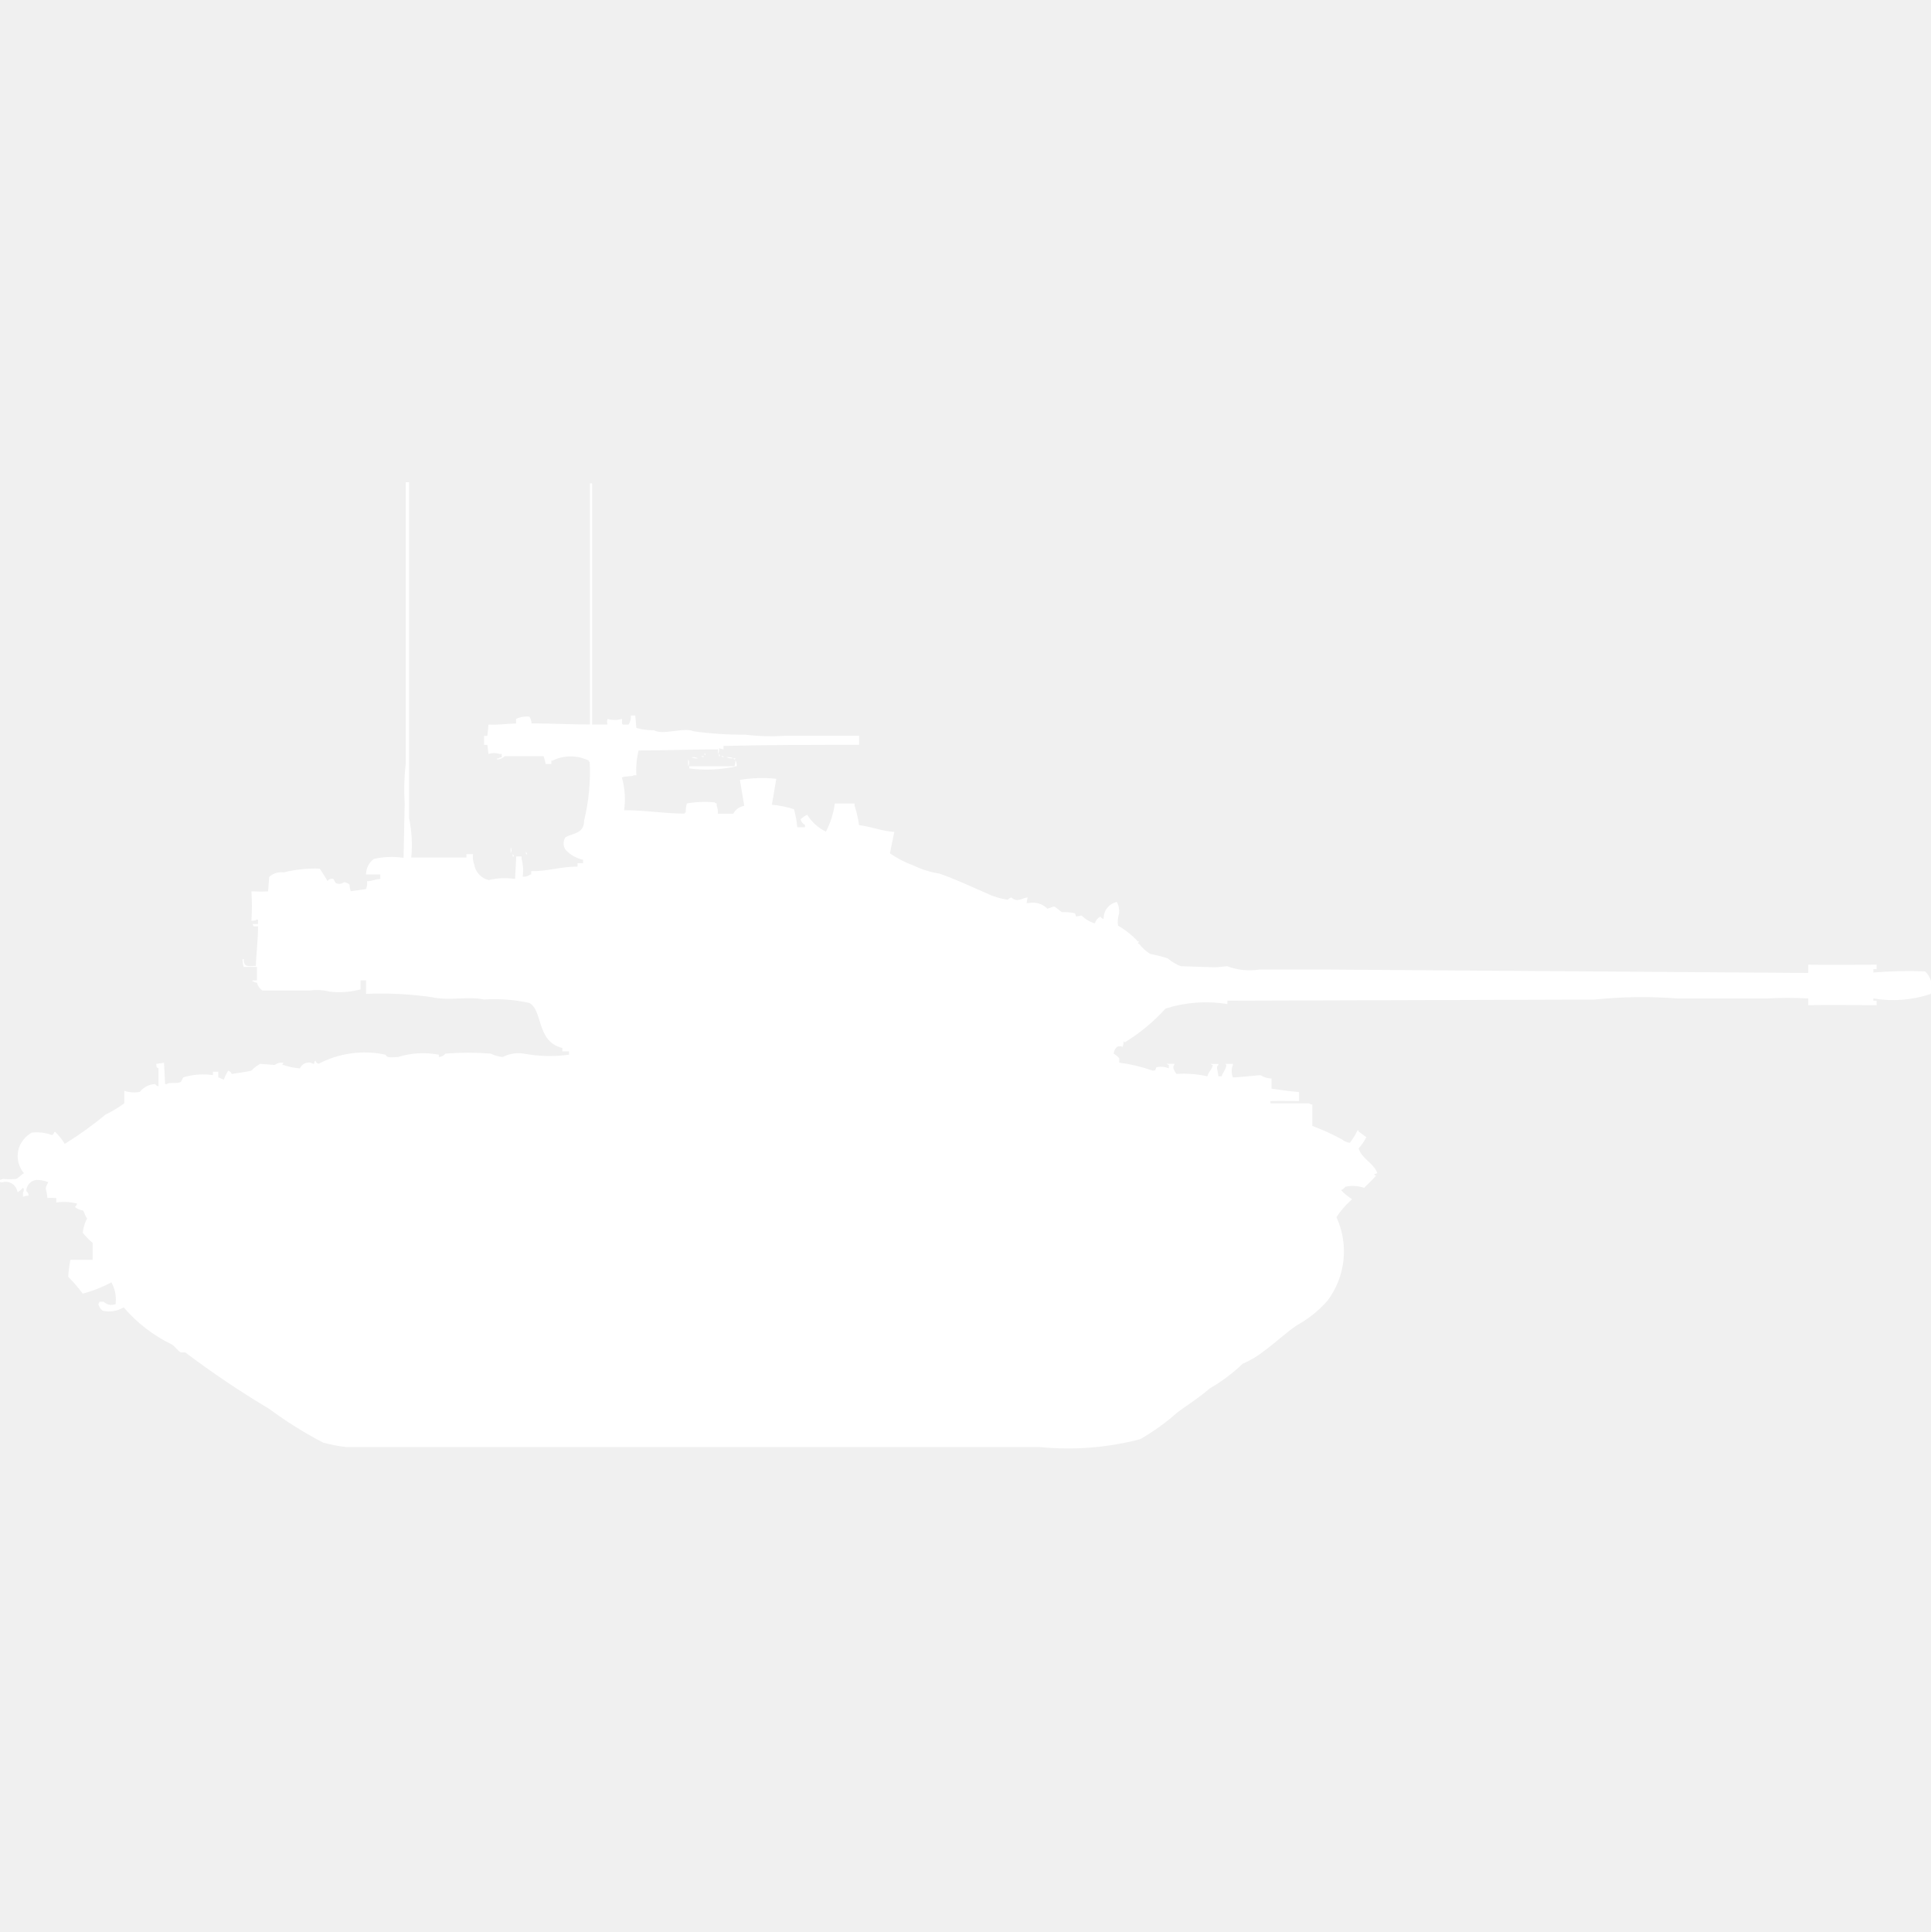
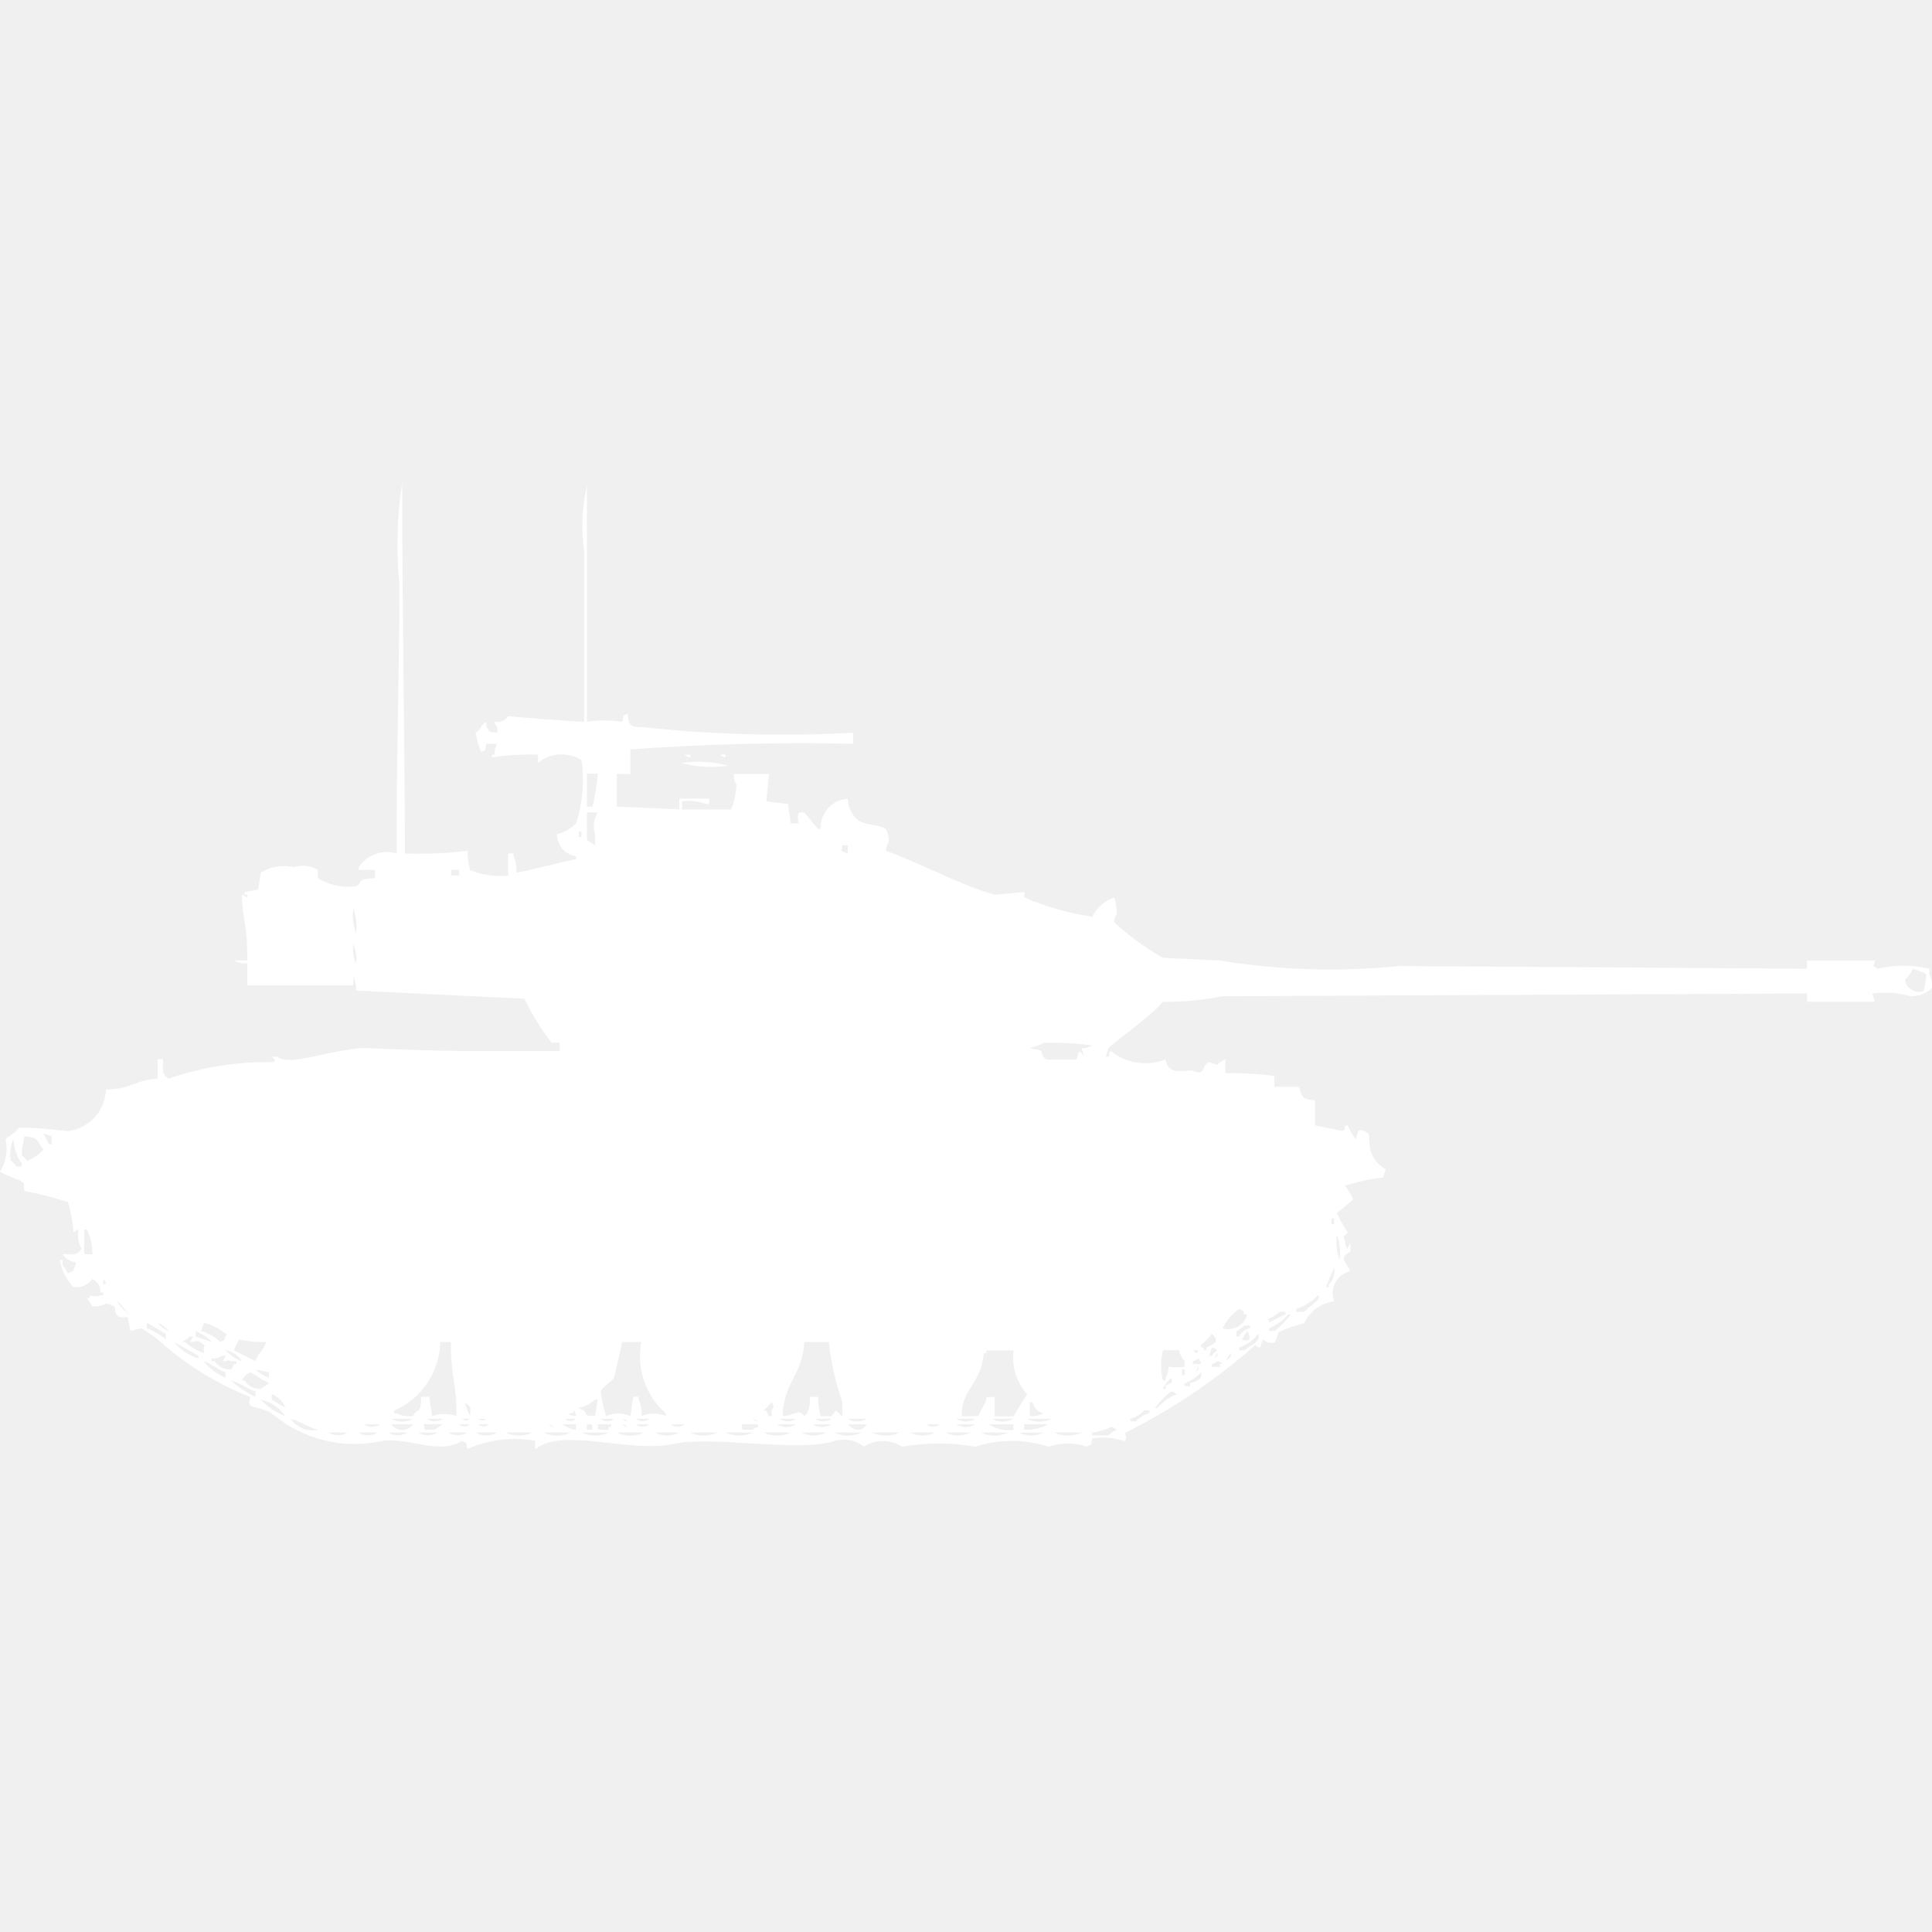
- <svg xmlns="http://www.w3.org/2000/svg" width="39.969" height="40" viewBox="0 0 39.969 40">
+ <svg xmlns="http://www.w3.org/2000/svg" width="40" height="40" viewBox="0 0 40 40">
  <defs>
    <style>
      .cls-1 {
        fill: #fff;
        fill-rule: evenodd;
      }
    </style>
  </defs>
-   <path id="germ_le_kpz_m41_ico" class="cls-1" d="M8.4,10H8.47v6.954a2.7,2.7,0,0,1,.046.817H9.658V17.7H9.795a0.434,0.434,0,0,0,.023.21,0.4,0.4,0,0,0,.3.327,1.426,1.426,0,0,1,.548-0.023l0.023-.467H10.8v0.047a0.936,0.936,0,0,1,.023.373,0.233,0.233,0,0,0,.16-0.047H11v-0.07c0.326,0.012.581-.09,0.959-0.093v-0.07h0.114v-0.07a0.7,0.7,0,0,1-.365-0.21,0.235,0.235,0,0,1,0-.257c0.174-.091.385-0.074,0.388-0.35a4.246,4.246,0,0,0,.114-1.214H12.192V15.764a0.851,0.851,0,0,0-.753,0H11.416v0.07H11.3a0.92,0.92,0,0,0-.046-0.163h-0.8a0.255,0.255,0,0,1-.16.07V15.718H10.32a0.115,0.115,0,0,1,.069-0.023v-0.07H10.343a0.37,0.37,0,0,0-.228,0l-0.023-.187H10.023V15.251h0.069l0.023-.233c0.212,0.01.351-.018,0.571-0.023V14.9a0.519,0.519,0,0,1,.274-0.047,0.248,0.248,0,0,1,.046.14c0.381,0,.8.022,1.21,0.023V10.023H12.26v4.994h0.32a0.179,0.179,0,0,1,0-.117,0.516,0.516,0,0,0,.3,0c0,0.137-.023.12,0.137,0.117a0.314,0.314,0,0,0,.046-0.187h0.091l0.023,0.257a1.2,1.2,0,0,0,.365.047c0.176,0.113.621-.07,0.822,0.023a7.518,7.518,0,0,0,1.073.07,4.2,4.2,0,0,0,.8.023h1.552v0.187c-0.906,0-1.89,0-2.808.023v0.07a0.283,0.283,0,0,1-.091-0.023,0.2,0.2,0,0,1-.023.117V15.531c-0.507,0-1.071.021-1.644,0.023a1.693,1.693,0,0,0-.046.513H13.128c-0.053.033-.2,0.013-0.251,0.047a1.63,1.63,0,0,1,.046.677c0.488,0,.776.067,1.256,0.07V16.838H14.2a0.566,0.566,0,0,1,.023-0.187,2.1,2.1,0,0,1,.571-0.023,0.082,0.082,0,0,0,.046.023V16.7a0.315,0.315,0,0,1,.023.163h0.32a0.315,0.315,0,0,1,.228-0.163l-0.091-.537a2.8,2.8,0,0,1,.754-0.023l-0.091.537a2.084,2.084,0,0,1,.457.093,1.9,1.9,0,0,1,.068.373h0.16V17.095a0.176,0.176,0,0,1-.091-0.117,0.511,0.511,0,0,1,.137-0.093,0.943,0.943,0,0,0,.388.35,1.753,1.753,0,0,0,.183-0.583h0.411V16.7a2.212,2.212,0,0,1,.091.4c0.252,0.027.463,0.124,0.731,0.14l-0.091.443a2.173,2.173,0,0,0,.5.257,1.886,1.886,0,0,0,.525.163c0.316,0.107.655,0.269,0.959,0.4a1.48,1.48,0,0,0,.457.14,0.19,0.19,0,0,1,.069-0.047c0.133,0.111.194,0.022,0.342,0l-0.023.117H21.3a0.425,0.425,0,0,1,.388.117l0.137-.047c0.018,0,.15.112,0.16,0.117a1.265,1.265,0,0,1,.274.023l0.023,0.07,0.114-.023a0.618,0.618,0,0,0,.274.163,0.232,0.232,0,0,1,.114-0.14,0.088,0.088,0,0,0,.069.047,0.344,0.344,0,0,1,.274-0.35,0.421,0.421,0,0,1,.046.233,0.578,0.578,0,0,0-.023.257,1.773,1.773,0,0,1,.411.327h0.023l-0.023.047h0.023a0.967,0.967,0,0,0,.228.21,3.313,3.313,0,0,1,.365.093,0.93,0.93,0,0,0,.274.163l0.708,0.023c0.044,0,.251-0.023.251-0.023a1.3,1.3,0,0,0,.662.07h1.484l9.886,0.07V19.988c0.44,0.012.974,0,1.416,0v0.093H38.79v0.07a8.68,8.68,0,0,1,1.073-.023,0.442,0.442,0,0,1,.114.467,2.447,2.447,0,0,1-1.187.093v0.047h0.068v0.093c-0.442,0-.975-0.012-1.416,0v-0.14a7.506,7.506,0,0,0-.845,0H34.726a9.493,9.493,0,0,0-1.712.023l-7.6.023v0.07a2.764,2.764,0,0,0-1.279.093,3.869,3.869,0,0,1-.845.7,0.065,0.065,0,0,0-.023-0.023,0.339,0.339,0,0,1-.023.117,0.12,0.12,0,0,0-.114,0,0.2,0.2,0,0,0-.069.14,0.472,0.472,0,0,1,.114.093v0.093a3.325,3.325,0,0,1,.685.163c0.1,0.014.052-.049,0.091-0.07a0.455,0.455,0,0,1,.251.023v-0.07a0.078,0.078,0,0,1-.046-0.023h0.16v0.023c-0.046.03-.008,0.126,0.046,0.187A2.287,2.287,0,0,1,25,22.3c0.029-.108.088-0.126,0.114-0.233a0.078,0.078,0,0,1-.046-0.023h0.16v0.023c-0.059.043-.01,0.1,0,0.233H25.3c0-.06.148-0.226,0.069-0.257h0.16v0.023a0.335,0.335,0,0,0,0,.257c0.119,0,.558-0.05.571-0.047a0.439,0.439,0,0,0,.228.07v0.21c0.153,0.022.391,0.056,0.571,0.07v0.187c-0.233,0-.4-0.008-0.594,0v0.047h0.8a0.114,0.114,0,0,0,.068.023v0.444a4.741,4.741,0,0,1,.616.28,0.315,0.315,0,0,0,.16.07,1.252,1.252,0,0,0,.16-0.257h0.023v0.023l0.16,0.117a1.064,1.064,0,0,1-.16.233c0.07,0.221.312,0.3,0.388,0.513l-0.068.023c0.02,0.035.065,0.017,0.023,0.047-0.068.08-.155,0.158-0.228,0.233a0.721,0.721,0,0,0-.388-0.023,0.219,0.219,0,0,1-.091.07,1.064,1.064,0,0,0,.228.187,0.066,0.066,0,0,1-.023.023,1.806,1.806,0,0,0-.3.35,1.7,1.7,0,0,1-.183,1.727,2.374,2.374,0,0,1-.639.513c-0.234.159-.455,0.371-0.685,0.537a1.882,1.882,0,0,1-.434.257,3.519,3.519,0,0,1-.685.513c-0.207.183-.432,0.323-0.662,0.49a4.575,4.575,0,0,1-.776.56,5.927,5.927,0,0,1-2.078.163H7.169a3.247,3.247,0,0,1-.479-0.093,8.351,8.351,0,0,1-1.119-.7,19.314,19.314,0,0,1-1.735-1.167H3.744c-0.064-.034-0.122-0.124-0.183-0.163a3.056,3.056,0,0,1-1-.77,0.58,0.58,0,0,1-.434.07,0.233,0.233,0,0,1-.091-0.14,0.085,0.085,0,0,0,.023-0.047H2.146a0.223,0.223,0,0,0,.251.047V26.966a0.709,0.709,0,0,0-.091-0.4,2.7,2.7,0,0,1-.594.233,3.2,3.2,0,0,0-.3-0.35,2.578,2.578,0,0,1,.046-0.35H1.918v-0.35a1.585,1.585,0,0,1-.205-0.21,0.854,0.854,0,0,1,.091-0.3c-0.048-.039-0.047-0.128-0.091-0.163a0.316,0.316,0,0,1-.16-0.07,0.246,0.246,0,0,0,.046-0.07,1.082,1.082,0,0,0-.434-0.023V24.819H1.119a0.642,0.642,0,0,0-.137,0C0.963,24.6.908,24.654,1,24.492a0.624,0.624,0,0,0-.251-0.047,0.237,0.237,0,0,0-.205.233,0.094,0.094,0,0,1,.046.093,0.32,0.32,0,0,0-.114.023V24.7a0.069,0.069,0,0,0,0-.093,0.368,0.368,0,0,1-.114.093,0.247,0.247,0,0,0-.3-0.21c-0.035.017,0,0-.068,0V24.446l0.068-.023a1.175,1.175,0,0,0,.274,0c0.052-.019.1-0.087,0.16-0.117a0.553,0.553,0,0,1-.091-0.56,0.608,0.608,0,0,1,.251-0.28,0.9,0.9,0,0,1,.411.047c0.053,0.018.049-.11,0.091-0.047a1.244,1.244,0,0,1,.183.233,7.538,7.538,0,0,0,.845-0.607,2.627,2.627,0,0,0,.388-0.233V22.6a0.648,0.648,0,0,0,.32.023,0.433,0.433,0,0,1,.32-0.163,0.088,0.088,0,0,0,.068.047V22.135c-0.058-.034-0.035-0.01-0.046-0.093l0.16-.023,0.023,0.443H3.447c0.075-.049.211,0,0.3-0.047l0.046-.093a1.413,1.413,0,0,1,.616-0.047v-0.07H4.521v0.117c0.06,0.018.054,0.028,0.114,0.047a0.816,0.816,0,0,1,.091-0.187c0.086,0.045.064,0.068,0.068,0.07s0.391-.059.411-0.07a0.742,0.742,0,0,1,.183-0.14l0.3,0.023a0.223,0.223,0,0,1,.16-0.047H5.868l-0.023.047H5.868a1.3,1.3,0,0,0,.342.07,0.206,0.206,0,0,1,.228-0.117,0.115,0.115,0,0,0,.068.023,0.114,0.114,0,0,1,.023-0.07,0.1,0.1,0,0,0,.068.07,2.048,2.048,0,0,1,1.393-.187C8,21.922,8.108,21.907,8.242,21.9a1.736,1.736,0,0,1,.845-0.047V21.9a0.194,0.194,0,0,0,.137-0.07,5.849,5.849,0,0,1,.936,0,0.664,0.664,0,0,0,.251.07,0.712,0.712,0,0,1,.434-0.07,2.937,2.937,0,0,0,.936.023v-0.07H11.644v-0.07c-0.546-.133-0.395-0.779-0.685-0.933a3.354,3.354,0,0,0-.936-0.07c-0.329-.072-0.717.031-1.073-0.047a7.354,7.354,0,0,0-1.37-.07v-0.28H7.466V20.5a1.678,1.678,0,0,1-.639.047,1.062,1.062,0,0,0-.411-0.023H5.434a0.278,0.278,0,0,1-.114-0.163,0.109,0.109,0,0,1-.068-0.023H5.228V20.315H5.32v-0.28H5.046a0.512,0.512,0,0,1-.023-0.163H5.046c0,0.171.086,0.152,0.251,0.14,0.008-.234.045-0.52,0.046-0.817H5.251l-0.023-.047H5.342V19.055H5.32a0.194,0.194,0,0,1-.114.023,4.692,4.692,0,0,0,0-.607H5.251a2.54,2.54,0,0,0,.3,0l0.023-.3a0.373,0.373,0,0,1,.3-0.093A2.687,2.687,0,0,1,6.621,18c0.052,0.083.109,0.162,0.16,0.257a0.117,0.117,0,0,1,.114-0.047c0.019,0.007.042,0.081,0.068,0.093a0.16,0.16,0,0,0,.16-0.023,0.23,0.23,0,0,1,.114.047,0.6,0.6,0,0,0,.023.14c0.053-.008.3-0.037,0.32-0.047A0.315,0.315,0,0,0,7.6,18.261c0.136-.005.139-0.039,0.274-0.047V18.121H7.58V18.1a0.4,0.4,0,0,1,.16-0.3,1.631,1.631,0,0,1,.616-0.023l0.023-1.12a4.779,4.779,0,0,1,.023-0.84V10Zm6.187,5.6a0.085,0.085,0,0,1,.023.047H14.589V15.6Zm0.3,0.023a0.085,0.085,0,0,1,.023.047H14.886V15.624Zm-0.365.047h0.046v0.023A0.078,0.078,0,0,1,14.521,15.671Zm0.411,0h0.046v0.023A0.077,0.077,0,0,1,14.932,15.671Zm-0.616.023a0.236,0.236,0,0,1,.137.023A0.236,0.236,0,0,1,14.315,15.694Zm0.731,0a0.236,0.236,0,0,1,.137.023A0.236,0.236,0,0,1,15.046,15.694Zm0.137,0.023h0.046C15.2,15.755,15.219,15.746,15.183,15.718Zm-0.936.023a0.126,0.126,0,0,1,0,.14v-0.14Zm0.982,0.023a0.206,0.206,0,0,1,.023.117,2.773,2.773,0,0,1-.982.047V15.881h0.936A0.373,0.373,0,0,0,15.228,15.764Zm-4.658,1.8a0.1,0.1,0,0,1,0,.117V17.561Zm0.32,0.093a0.084,0.084,0,0,1,.023.047H10.89V17.655Zm-0.274.047a0.085,0.085,0,0,1,.023.047H10.616V17.7Z" transform="translate(0 -0.016)" />
+   <path id="Color_Fill_1" data-name="Color Fill 1" class="cls-1" d="M8.383,17.671a8.139,8.139,0,0,0,1.294-.057,1.746,1.746,0,0,0,.056.4,1.627,1.627,0,0,0,.788.114V17.671h0.112v0.057a0.621,0.621,0,0,1,.056.341c0.379-.073.848-0.2,1.238-0.284V17.727a0.453,0.453,0,0,1-.394-0.455,0.828,0.828,0,0,0,.394-0.227,2.9,2.9,0,0,0,.113-1.307,0.771,0.771,0,0,0-.9.057V15.625a4.924,4.924,0,0,0-.956.057V15.625h0.056A0.348,0.348,0,0,1,10.3,15.4H10.07c-0.047.184,0.028,0.087-.112,0.17a2.879,2.879,0,0,1-.113-0.4c0.141-.082.084-0.146,0.225-0.227v0.114c0.1,0.075-.026.093,0.225,0.114V15.057a0.205,0.205,0,0,1-.056-0.114,0.268,0.268,0,0,0,.281-0.114s1.329,0.113,1.575.114V11.421a3.783,3.783,0,0,1,.056-1.364v4.886a2.639,2.639,0,0,1,.731,0c0.046-.184-0.028-0.087.112-0.17,0.032,0.267.048,0.276,0.338,0.284a26.944,26.944,0,0,0,4.332.114V15.4c-1.487-.042-3.237.015-4.613,0.114v0.511H12.771V16.7l1.294,0.057V16.534h0.619v0.114H14.627a1.035,1.035,0,0,0-.506-0.057v0.17h1.013a1.412,1.412,0,0,0,.113-0.511,0.386,0.386,0,0,1-.056-0.227h0.731l-0.056.568,0.45,0.057,0.056,0.4H16.54a0.315,0.315,0,0,1,0-.227h0.113l0.281,0.341H16.99a0.6,0.6,0,0,1,.563-0.625,0.59,0.59,0,0,0,.225.455c0.141,0.092.424,0.075,0.563,0.17a0.5,0.5,0,0,1,.056.284,0.291,0.291,0,0,0-.056.17c0.692,0.241,1.515.7,2.25,0.909l0.619-.057V18.58a5.555,5.555,0,0,0,1.406.4,0.808,0.808,0,0,1,.45-0.4,1.051,1.051,0,0,1,.056.341,0.291,0.291,0,0,0-.056.17,5.188,5.188,0,0,0,1.013.739l1.181,0.057A14.135,14.135,0,0,0,28.973,20l8.439,0.057v-0.17h1.407c-0.022.167-.092,0.071,0.056,0.17a2.288,2.288,0,0,1,1.069,0v0.114a0.5,0.5,0,0,1,.056.284,0.621,0.621,0,0,1-.45.171,1.848,1.848,0,0,0-.788-0.057l0.056,0.17H37.412v-0.17l-12.1.057a5.859,5.859,0,0,1-1.238.114c-0.223.291-1.114,0.909-1.125,0.966l-0.056.171h0.056c0.066-.087-0.049-0.056.056-0.114a1.121,1.121,0,0,0,1.125.17c0.056,0.291.233,0.249,0.563,0.227,0.261,0.146.178-.1,0.338-0.17a1.224,1.224,0,0,1,.169.057,0.471,0.471,0,0,1,.169-0.114v0.284a7.707,7.707,0,0,1,1.013.057V22.5h0.506c0.082,0.212.052,0.257,0.338,0.284V23.3l0.563,0.114c0.131-.056-0.03-0.093.113-0.114a1.278,1.278,0,0,0,.169.284c0.055-.2.041-0.2,0.169-0.17,0.142,0.083.087,0.025,0.112,0.227a0.639,0.639,0,0,0,.338.568l-0.056.171a3.584,3.584,0,0,0-.788.171,1.027,1.027,0,0,1,.169.284l-0.338.284a4.518,4.518,0,0,0,.225.4c-0.1.107-.1,0.045-0.056,0.17a0.276,0.276,0,0,0,.056.171,0.2,0.2,0,0,1,.056-0.114v0.17c-0.259.142-.09,0.189,0,0.4a0.471,0.471,0,0,0-.337.625,0.8,0.8,0,0,0-.619.455,3.312,3.312,0,0,0-.506.17c-0.06.042-.061,0.186-0.113,0.227a0.23,0.23,0,0,1-.225-0.057c-0.079.083-.016,0.247-0.169,0.114a12.466,12.466,0,0,1-2.7,1.818c0.023,0.129.052,0.062,0,.17a1.424,1.424,0,0,0-.675-0.057c-0.046.184,0.028,0.087-.113,0.171a1.208,1.208,0,0,0-.788,0,2.472,2.472,0,0,0-1.519,0,4.383,4.383,0,0,0-1.519,0,0.717,0.717,0,0,0-.788,0,0.67,0.67,0,0,0-.619-0.114c-0.761.237-2.524-.121-3.319,0.057-0.9.2-2.316-.358-2.869,0.114V29.83A2.4,2.4,0,0,0,9.677,30c-0.047-.184.028-0.087-0.113-0.171-0.462.3-1.062-.064-1.632,0a2.639,2.639,0,0,1-2.307-.568c-0.152-.1-0.4-0.121-0.45-0.17-0.04-.088-0.007-0.008,0-0.17a6.293,6.293,0,0,1-1.913-1.193A3.187,3.187,0,0,0,2.925,27.5L2.7,27.557l-0.056-.284H2.475c-0.206-.151.058-0.208-0.281-0.284a0.483,0.483,0,0,1-.281.057L1.8,26.875H1.857V26.818a0.329,0.329,0,0,0,.225,0H2.138V26.761H2.082a0.3,0.3,0,0,0-.169-0.284,0.4,0.4,0,0,1-.394.17,1.078,1.078,0,0,1-.281-0.568H1.294v0.114a0.658,0.658,0,0,1,.113.17l0.113-.057,0.056-.17a0.386,0.386,0,0,1-.281-0.17C1.52,25.973,1.6,26,1.688,25.852a0.548,0.548,0,0,1-.056-0.4l-0.113.057V25.455a2.926,2.926,0,0,0-.113-0.568,6.6,6.6,0,0,0-.9-0.227c-0.023-.2.027-0.143-0.113-0.227A3.316,3.316,0,0,1,0,24.261,0.894,0.894,0,0,0,.113,23.58a1.408,1.408,0,0,0,.281-0.227c0.443-.023,1.021.091,1.069,0.057a0.9,0.9,0,0,0,.731-0.852c0.546-.011.564-0.188,1.069-0.227v-0.4H3.376c-0.007.229-.031,0.311,0.113,0.4a6.4,6.4,0,0,1,2.194-.341V21.932l-0.056-.057H5.738C5.966,22.113,7,21.67,7.651,21.7c1.4,0.074,2.546.066,3.938,0.057v-0.17H11.421a4.863,4.863,0,0,1-.563-0.909l-3.488-.17a0.48,0.48,0,0,0-.056-0.284V20.4H5.12V19.943a0.468,0.468,0,0,1-.281-0.057H5.12c0-.827-0.1-0.8-0.113-1.364L5.12,18.58V18.523H5.063V18.466H5.12c0.045-.04.174-0.012,0.225-0.057L5.4,18.068a0.878,0.878,0,0,1,.675-0.114,0.621,0.621,0,0,1,.506.057v0.17a1.234,1.234,0,0,0,.788.171c0.166-.088-0.034-0.148.394-0.171v-0.17H7.426V17.955a0.7,0.7,0,0,1,.788-0.284C8.2,15.893,8.27,13.964,8.27,12.1A8.36,8.36,0,0,1,8.326,10C8.324,12.553,8.379,15.206,8.383,17.671Zm5.795-2.046H14.29v0.057A0.192,0.192,0,0,1,14.177,15.625Zm0.731,0h0.113v0.057A0.191,0.191,0,0,1,14.909,15.625Zm-0.788.171a2.334,2.334,0,0,1,.956.057A2.335,2.335,0,0,1,14.121,15.8Zm-1.969.227V16.7h0.113a4.013,4.013,0,0,0,.112-0.682H12.152Zm0,0.8v0.568L12.321,17.5V17.273a0.527,0.527,0,0,1,.056-0.454H12.152Zm-0.169.4V17.33h0.056V17.216H11.983ZM17.44,17.5c0,0.154-.075.091,0.113,0.171V17.5H17.44Zm-8.1.511v0.114H9.508V18.011H9.339Zm-2.025.8a1.045,1.045,0,0,0,.056.511A1.045,1.045,0,0,0,7.314,18.807Zm0,0.739a0.742,0.742,0,0,0,.056.4A0.742,0.742,0,0,0,7.314,19.546Zm32.293,0.511a1.022,1.022,0,0,1-.169.227,0.293,0.293,0,0,0,.394.227l0.056-.341A1.438,1.438,0,0,0,39.606,20.057Zm-18,1.534c-0.057.039-.225,0.073-0.281,0.114,0.4,0.039.137,0.092,0.338,0.227h0.619l0.056-.17a0.316,0.316,0,0,1,.113.114L22.391,21.7a0.36,0.36,0,0,0,.225-0.057A6.744,6.744,0,0,0,21.6,21.591ZM0.9,23.466l0.113,0.227H1.069V23.523Zm-0.394.057a2.066,2.066,0,0,0-.056.4,0.344,0.344,0,0,1,.113.114A1.106,1.106,0,0,0,.9,23.807C0.755,23.627.826,23.554,0.506,23.523Zm-0.225.057a0.727,0.727,0,0,0-.056.455,0.345,0.345,0,0,1,.113.114H0.45V24.091A0.951,0.951,0,0,1,.281,23.58Zm27.286,1.648v0.114h0.056V25.227H27.567Zm-25.823.739H1.913A1.168,1.168,0,0,0,1.8,25.455H1.744v0.511Zm25.935-.4a1.045,1.045,0,0,0,.056.511A1.045,1.045,0,0,0,27.679,25.568Zm-0.056.682a4.232,4.232,0,0,0-.169.4h0.056V26.591A0.366,0.366,0,0,0,27.623,26.25Zm-25.485.227v0.114H2.194A0.2,0.2,0,0,0,2.138,26.477Zm25.148,0.341a1.068,1.068,0,0,1-.45.284v0.057H27C27.069,27.078,27.4,26.878,27.286,26.818Zm-24.866.114a0.677,0.677,0,0,0,.281.284C2.625,27.189,2.506,26.988,2.419,26.932ZM25.654,27.1a0.966,0.966,0,0,0-.337.4,0.329,0.329,0,0,0,.225,0,0.4,0.4,0,0,0,.281-0.284H25.767C25.694,27.076,25.791,27.177,25.654,27.1ZM26.5,27.159a1.455,1.455,0,0,1-.281.17h0.056v0.057a2.081,2.081,0,0,1,.337-0.17V27.159H26.5Zm0.169,0.057a1.05,1.05,0,0,1-.394.284v0.057h0.113a1.756,1.756,0,0,0,.337-0.341H26.667Zm-23.629.17V27.5a1.52,1.52,0,0,1,.394.227V27.614Zm0.225,0a0.536,0.536,0,0,0,.225.17A0.536,0.536,0,0,0,3.263,27.386Zm0.956,0-0.056.17a0.921,0.921,0,0,1,.394.227c0.139-.074.038,0.024,0.113-0.114,0.014-.055.044-0.022,0-0.057A1.217,1.217,0,0,0,4.219,27.386Zm21.547,0.057a0.648,0.648,0,0,1-.169.114v0.114h0.056a0.308,0.308,0,0,1,.225-0.171V27.443H25.767Zm-21.716.114v0.114l0.338,0.114A1.185,1.185,0,0,0,4.051,27.557Zm21.772,0-0.113.171C25.893,27.815,25.9,27.662,25.823,27.557Zm-0.731.057a1.223,1.223,0,0,1-.225.227V27.9h0.056v0.057h0.056V27.9C25.17,27.8,25.253,27.775,25.091,27.614Zm0.956,0a0.787,0.787,0,0,1-.394.284v0.057h0.113C25.9,27.832,26.12,27.782,26.048,27.614Zm-22.11.057c-0.043.039-.126,0.075-0.169,0.114H3.826a1.188,1.188,0,0,0,.394.227V27.9c0.014-.055.044-0.021,0-0.057-0.141-.111-0.092-0.075-0.281-0.057l0.056-.114H3.938Zm1.013,0.057-0.113.227,0.45,0.227c0.066-.2.156-0.2,0.225-0.4A1.746,1.746,0,0,1,4.951,27.727Zm-1.35.057a1.05,1.05,0,0,0,.506.341V28.068Zm5.513,0a1.585,1.585,0,0,1-.956,1.42v0.057H8.214a0.606,0.606,0,0,0,.338.057c0.105-.205.155,0.009,0.169-0.4H8.889l0.056,0.4a0.758,0.758,0,0,1,.506,0c0.014-.618-0.13-0.861-0.113-1.534H9.114Zm3.432,1.534a0.623,0.623,0,0,1,.506,0l0.056-.4h0.113v0.057a0.621,0.621,0,0,1,.056.341,0.677,0.677,0,0,1,.506,0V29.261a1.567,1.567,0,0,1-.506-1.477H12.883l-0.169.739c-0.04.071-.263,0.218-0.281,0.284A3.9,3.9,0,0,0,12.546,29.318Zm4.107-1.534c-0.046.706-.431,0.825-0.45,1.534,0.3-.016.3-0.168,0.45,0l0.056-.057a0.621,0.621,0,0,0,.056-0.341h0.169a1.742,1.742,0,0,0,.056.4h0.225c0.12-.184.089-0.086,0.225,0V29.034a5.681,5.681,0,0,1-.281-1.25H16.653ZM25.091,27.9l-0.056.171h0.056a0.346,0.346,0,0,1,.113-0.114A0.2,0.2,0,0,0,25.091,27.9Zm-20.422.057a0.832,0.832,0,0,0,.338.227A0.466,0.466,0,0,0,4.669,27.955Zm15.246,1.364h0.338c0.051-.138.06-0.09,0.113-0.227a0.291,0.291,0,0,0,.056-0.17h0.169v0.4h0.394c0.081-.138.187-0.322,0.281-0.455a1.144,1.144,0,0,1-.281-0.909H20.422v0.057H20.366C20.322,28.659,19.884,28.771,19.916,29.318Zm4.163-1.364a1.31,1.31,0,0,0,0,.625h0.056V28.523a0.386,0.386,0,0,0,.056-0.227,1.155,1.155,0,0,0,.338,0V28.182a0.408,0.408,0,0,1-.113-0.227H24.079Zm0.619,0c0.093,0.063.06,0.1,0.112,0H24.7ZM25.2,28.011l-0.056.114C25.246,28.046,25.2,28.011,25.2,28.011Zm0.281,0c-0.01.017-.113,0.17-0.113,0.17C25.495,28.084,25.489,28.093,25.485,28.011Zm-20.872.057a0.377,0.377,0,0,1-.225.057v0.057H4.444a0.38,0.38,0,0,0,.338.171,0.206,0.206,0,0,0,.056-0.114H4.895V28.182H4.782c-0.087-.04-0.008-0.007-0.169,0l0.056-.114H4.613Zm20.2,0.057a0.2,0.2,0,0,1-.112.057v0.057h0.169A0.2,0.2,0,0,0,24.81,28.125Zm-20.591.057a1.1,1.1,0,0,0,.45.341V28.409C4.473,28.348,4.414,28.248,4.219,28.182Zm20.984,0a0.2,0.2,0,0,1-.113.057V28.3H25.26V28.239h0.056A0.2,0.2,0,0,0,25.2,28.182ZM24.81,28.3l-0.056.114C24.852,28.33,24.81,28.3,24.81,28.3Zm-19.522.057a1.05,1.05,0,0,0,.281.17V28.409Zm19.184,0v0.114h0.056V28.352H24.473Zm-19.3.057a0.437,0.437,0,0,0-.169.17H5.063a0.38,0.38,0,0,0,.338.171l0.169-.114a0.2,0.2,0,0,0-.113-0.057A1.84,1.84,0,0,0,5.176,28.409Zm19.691,0a0.831,0.831,0,0,1-.338.227v0.057h0.113V28.636C24.834,28.584,24.9,28.534,24.866,28.409Zm-0.619.114a1,1,0,0,0-.169.227h0.056V28.693C24.284,28.6,24.272,28.651,24.248,28.523ZM4.782,28.58a1.886,1.886,0,0,0,.506.341V28.807C5.086,28.744,5,28.641,4.782,28.58Zm19.466,0.227a1.759,1.759,0,0,0-.337.341h0.056a1.051,1.051,0,0,1,.394-0.284A0.2,0.2,0,0,0,24.248,28.807Zm-18.622.057v0.114l0.281,0.17A0.482,0.482,0,0,0,5.626,28.864ZM5.4,28.977a1.319,1.319,0,0,0,.506.341A0.84,0.84,0,0,0,5.4,28.977Zm6.92,0.341,0.056-.341H12.321a0.669,0.669,0,0,1-.338.17,0.2,0.2,0,0,0,.112.057C12.178,29.348,12.12,29.292,12.321,29.318Zm-2.7-.284a1.435,1.435,0,0,0,.113.284V29.261C9.743,29.134,9.766,29.144,9.62,29.034Zm6.357,0a1.985,1.985,0,0,1-.169.17h0.056l0.056,0.114h0.056V29.2C16.027,29.107,16.028,29.132,15.978,29.034Zm5.345,0.284a0.468,0.468,0,0,0,.281-0.057,0.305,0.305,0,0,1-.225-0.227H21.322v0.284ZM11.871,29.2v0.057H11.814c-0.108.044,0.113,0.057,0.113,0.057A0.2,0.2,0,0,0,11.871,29.2Zm11.814,0a0.559,0.559,0,0,1-.281.171v0.057h0.113a0.56,0.56,0,0,1,.281-0.17V29.2H23.685ZM6.02,29.375a0.539,0.539,0,0,0,.563.227C6.356,29.545,6.245,29.438,6.02,29.375Zm2.082,0a0.464,0.464,0,0,0,.45,0H8.1Zm0.731,0a0.3,0.3,0,0,0,.338,0H8.833Zm0.731,0c0.1,0.05.072,0.05,0.169,0H9.564Zm0.338,0c0.1,0.05.072,0.05,0.169,0H9.9Zm1.8,0a0.163,0.163,0,0,0,.225,0H11.7Zm0.731,0a0.224,0.224,0,0,0,.281,0H12.433Zm0.45,0a0.2,0.2,0,0,0,.112.057A0.2,0.2,0,0,0,12.883,29.375Zm0.281,0a0.224,0.224,0,0,0,.281,0H13.165Zm2.419,0a0.2,0.2,0,0,0,.112.057A0.2,0.2,0,0,0,15.584,29.375Zm0.563,0a0.3,0.3,0,0,0,.337,0H16.146Zm0.731,0a0.3,0.3,0,0,0,.338,0H16.878Zm0.675,0a0.376,0.376,0,0,0,.394,0H17.553Zm2.25,0a0.376,0.376,0,0,0,.394,0H19.8Zm0.731,0a0.464,0.464,0,0,0,.45,0h-0.45Zm0.731,0a0.561,0.561,0,0,0,.506,0H21.266Zm-13.727.114a0.3,0.3,0,0,0,.338,0H7.539Zm0.563,0a0.277,0.277,0,0,0,.45,0H8.1Zm0.675,0C8.792,29.636,8.75,29.59,9,29.6c0.043-.039.126-0.075,0.169-0.114H8.776Zm0.731,0a0.163,0.163,0,0,0,.225,0H9.508Zm0.394,0a0.163,0.163,0,0,0,.225,0H9.9Zm1.463,0a0.2,0.2,0,0,0,.113.057A0.2,0.2,0,0,0,11.364,29.489Zm0.281,0a0.656,0.656,0,0,0,.281.114V29.489H11.646Zm0.506,0V29.6h0.113V29.489H12.152Zm0.225,0c0.016,0.147-.026.1,0.225,0.114V29.546h0.056V29.489H12.377Zm0.506,0a0.2,0.2,0,0,0,.112.057A0.2,0.2,0,0,0,12.883,29.489Zm0.281,0a0.224,0.224,0,0,0,.281,0H13.165Zm0.731,0a0.224,0.224,0,0,0,.281,0H13.9Zm1.463,0c0.016,0.147-.026.1,0.225,0.114a0.2,0.2,0,0,1,.112-0.057V29.489H15.359Zm0.731,0a0.376,0.376,0,0,0,.394,0H16.09Zm0.731,0a0.376,0.376,0,0,0,.394,0H16.821Zm0.731,0c0.119,0.121.289,0.18,0.394,0H17.553Zm1.631,0a0.224,0.224,0,0,0,.281,0H19.184Zm0.619,0a0.376,0.376,0,0,0,.394,0H19.8Zm0.675,0a0.739,0.739,0,0,0,.506.114V29.489H20.478Zm0.731,0V29.6a1,1,0,0,0,.506-0.114H21.21Zm1.8,0.057a1.291,1.291,0,0,1-.394.114v0.057h0.338a0.648,0.648,0,0,1,.169-0.114A0.2,0.2,0,0,0,23.01,29.546Zm-16.2.114a0.376,0.376,0,0,0,.394,0H6.807Zm0.619,0a0.376,0.376,0,0,0,.394,0H7.426Zm0.619,0a0.376,0.376,0,0,0,.394,0H8.045Zm0.619,0a0.376,0.376,0,0,0,.394,0H8.664Zm0.619,0a0.376,0.376,0,0,0,.394,0H9.283Zm0.563,0a0.464,0.464,0,0,0,.45,0H9.845Zm0.619,0a0.663,0.663,0,0,0,.563,0H10.464Zm0.788,0a0.663,0.663,0,0,0,.563,0H11.252Zm0.788,0a0.663,0.663,0,0,0,.563,0H12.039Zm0.731,0a0.663,0.663,0,0,0,.563,0H12.771Zm0.788,0a0.561,0.561,0,0,0,.506,0H13.558Zm0.731,0a0.663,0.663,0,0,0,.563,0H14.29Zm0.731,0a0.663,0.663,0,0,0,.563,0H15.021Zm0.788,0a0.663,0.663,0,0,0,.563,0H15.809Zm0.788,0a0.561,0.561,0,0,0,.506,0H16.6Zm0.675,0a0.663,0.663,0,0,0,.563,0H17.271Zm0.788,0a0.663,0.663,0,0,0,.563,0H18.059Zm0.788,0a0.561,0.561,0,0,0,.506,0H18.847Zm0.731,0a0.561,0.561,0,0,0,.506,0H19.578Zm0.731,0a0.663,0.663,0,0,0,.563,0H20.309Zm0.788,0a0.561,0.561,0,0,0,.506,0H21.1Zm0.731,0a0.663,0.663,0,0,0,.563,0H21.828Z" />
</svg>
